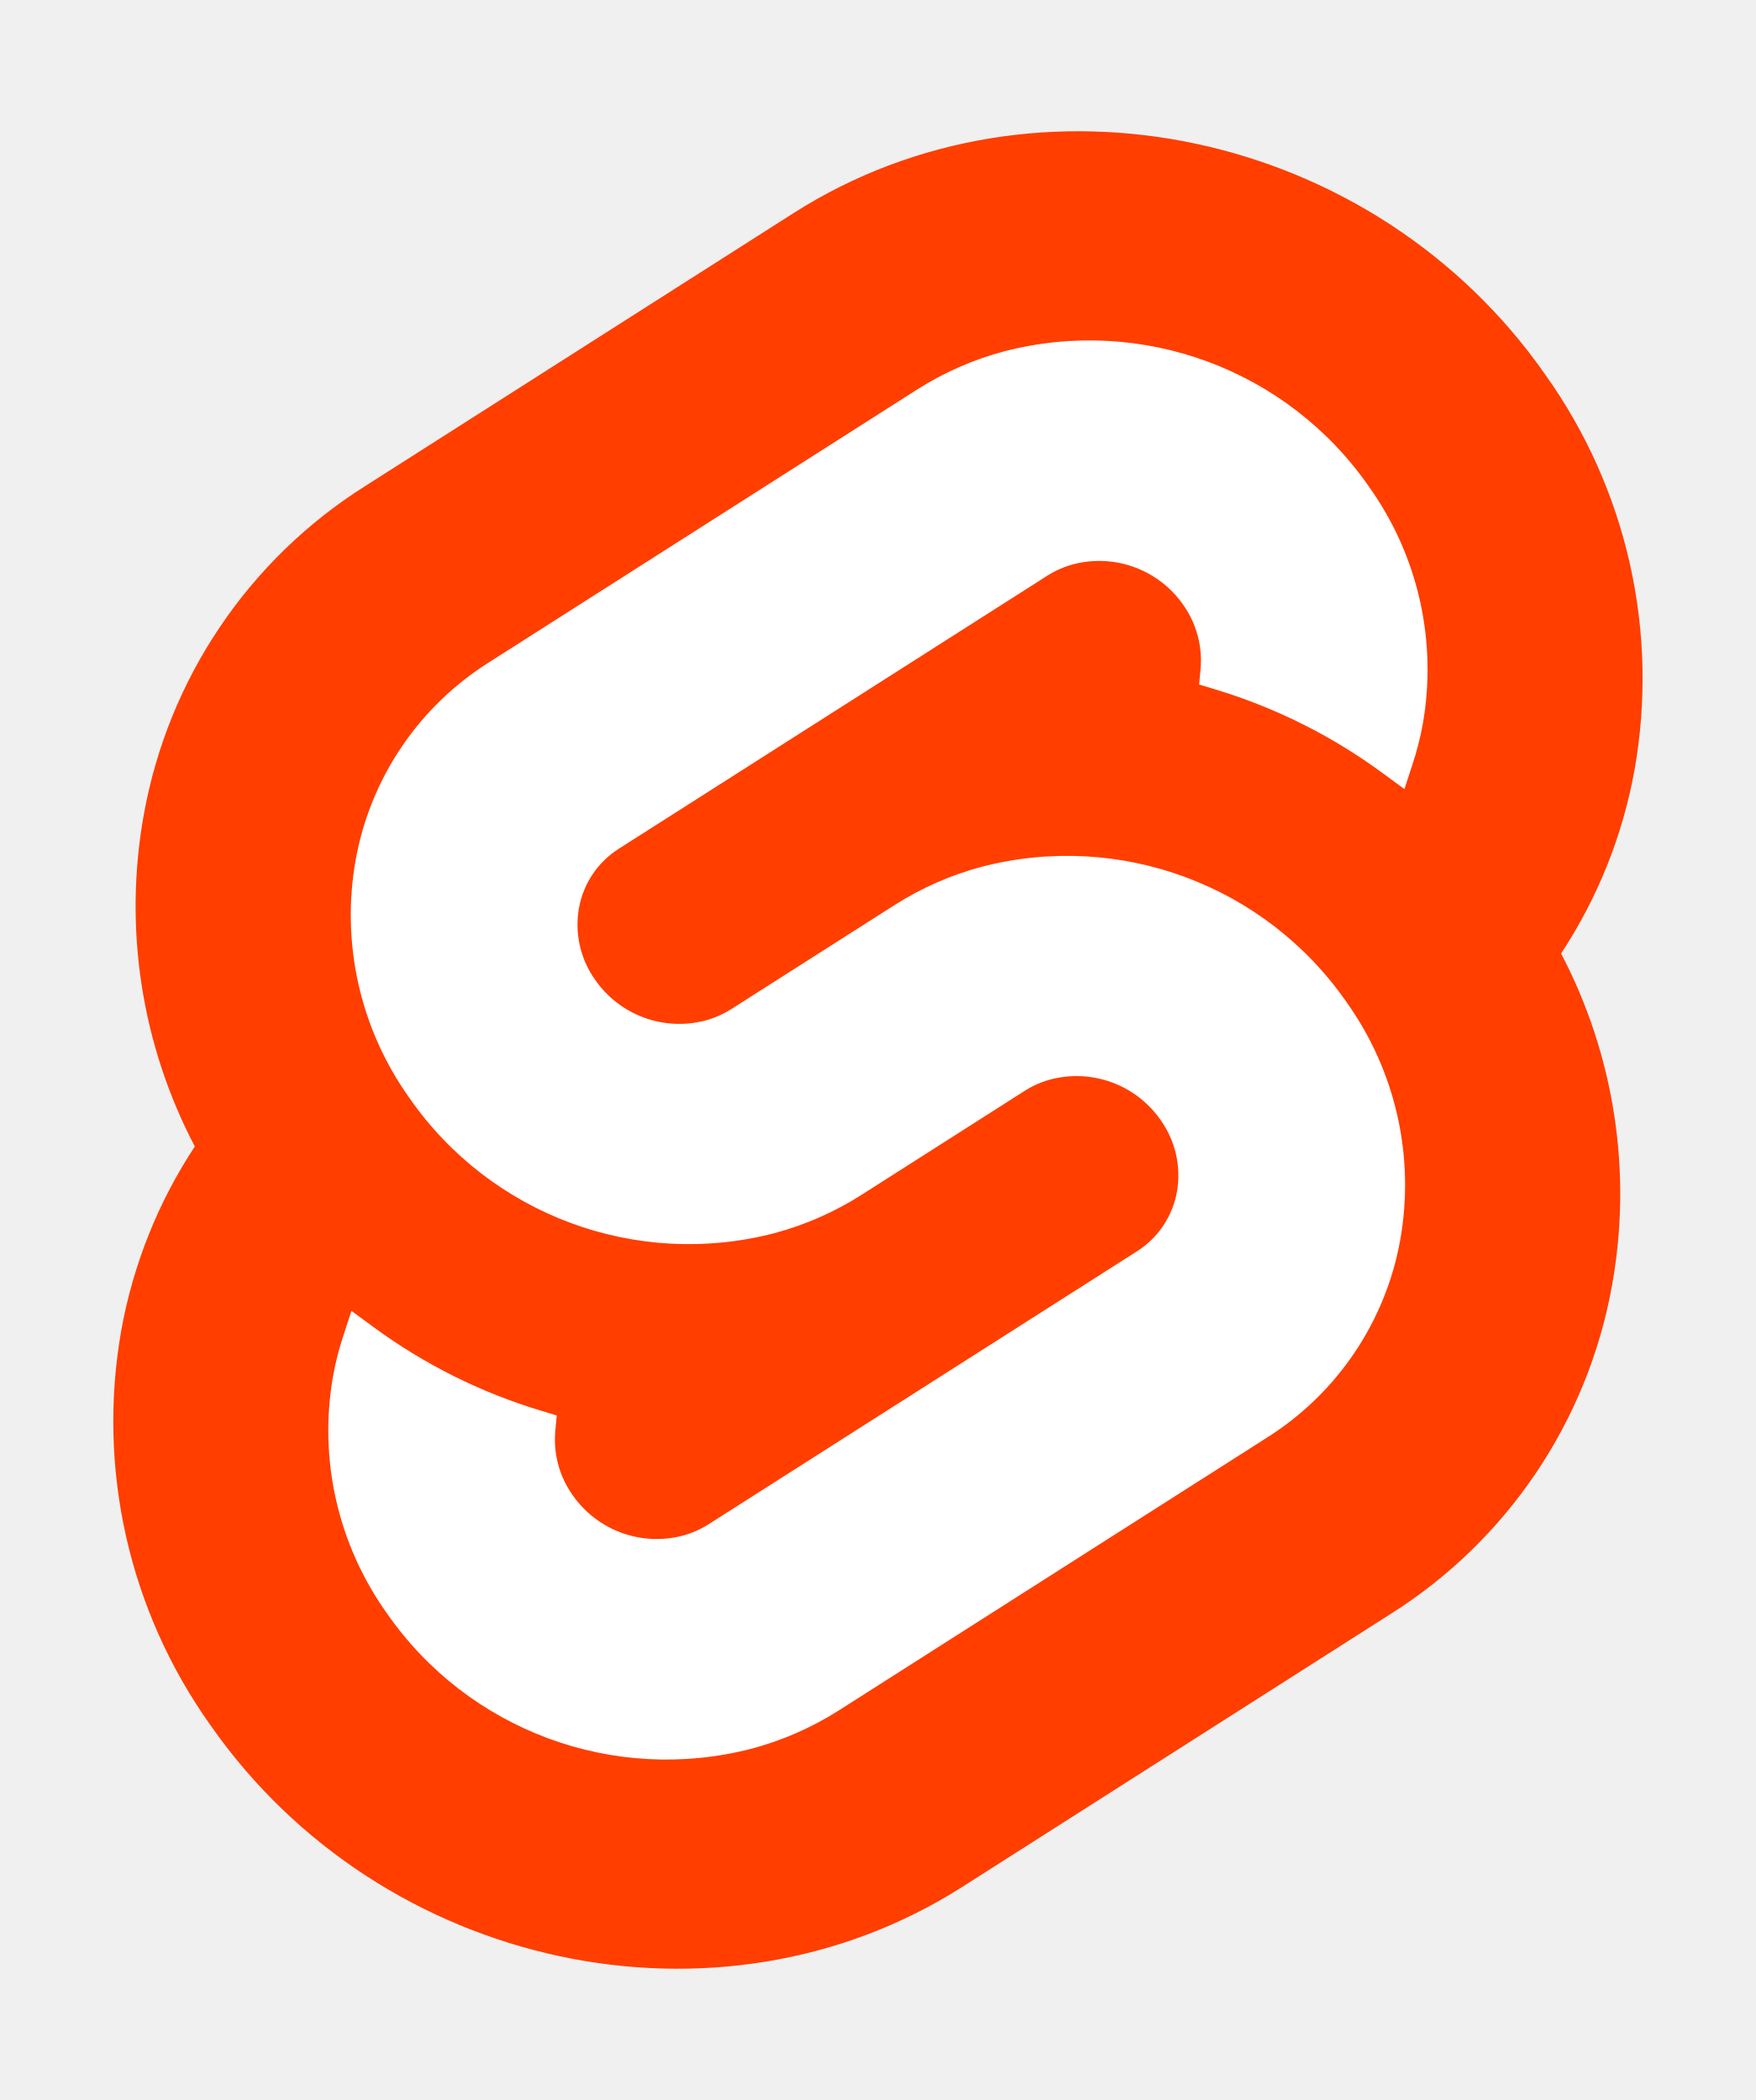
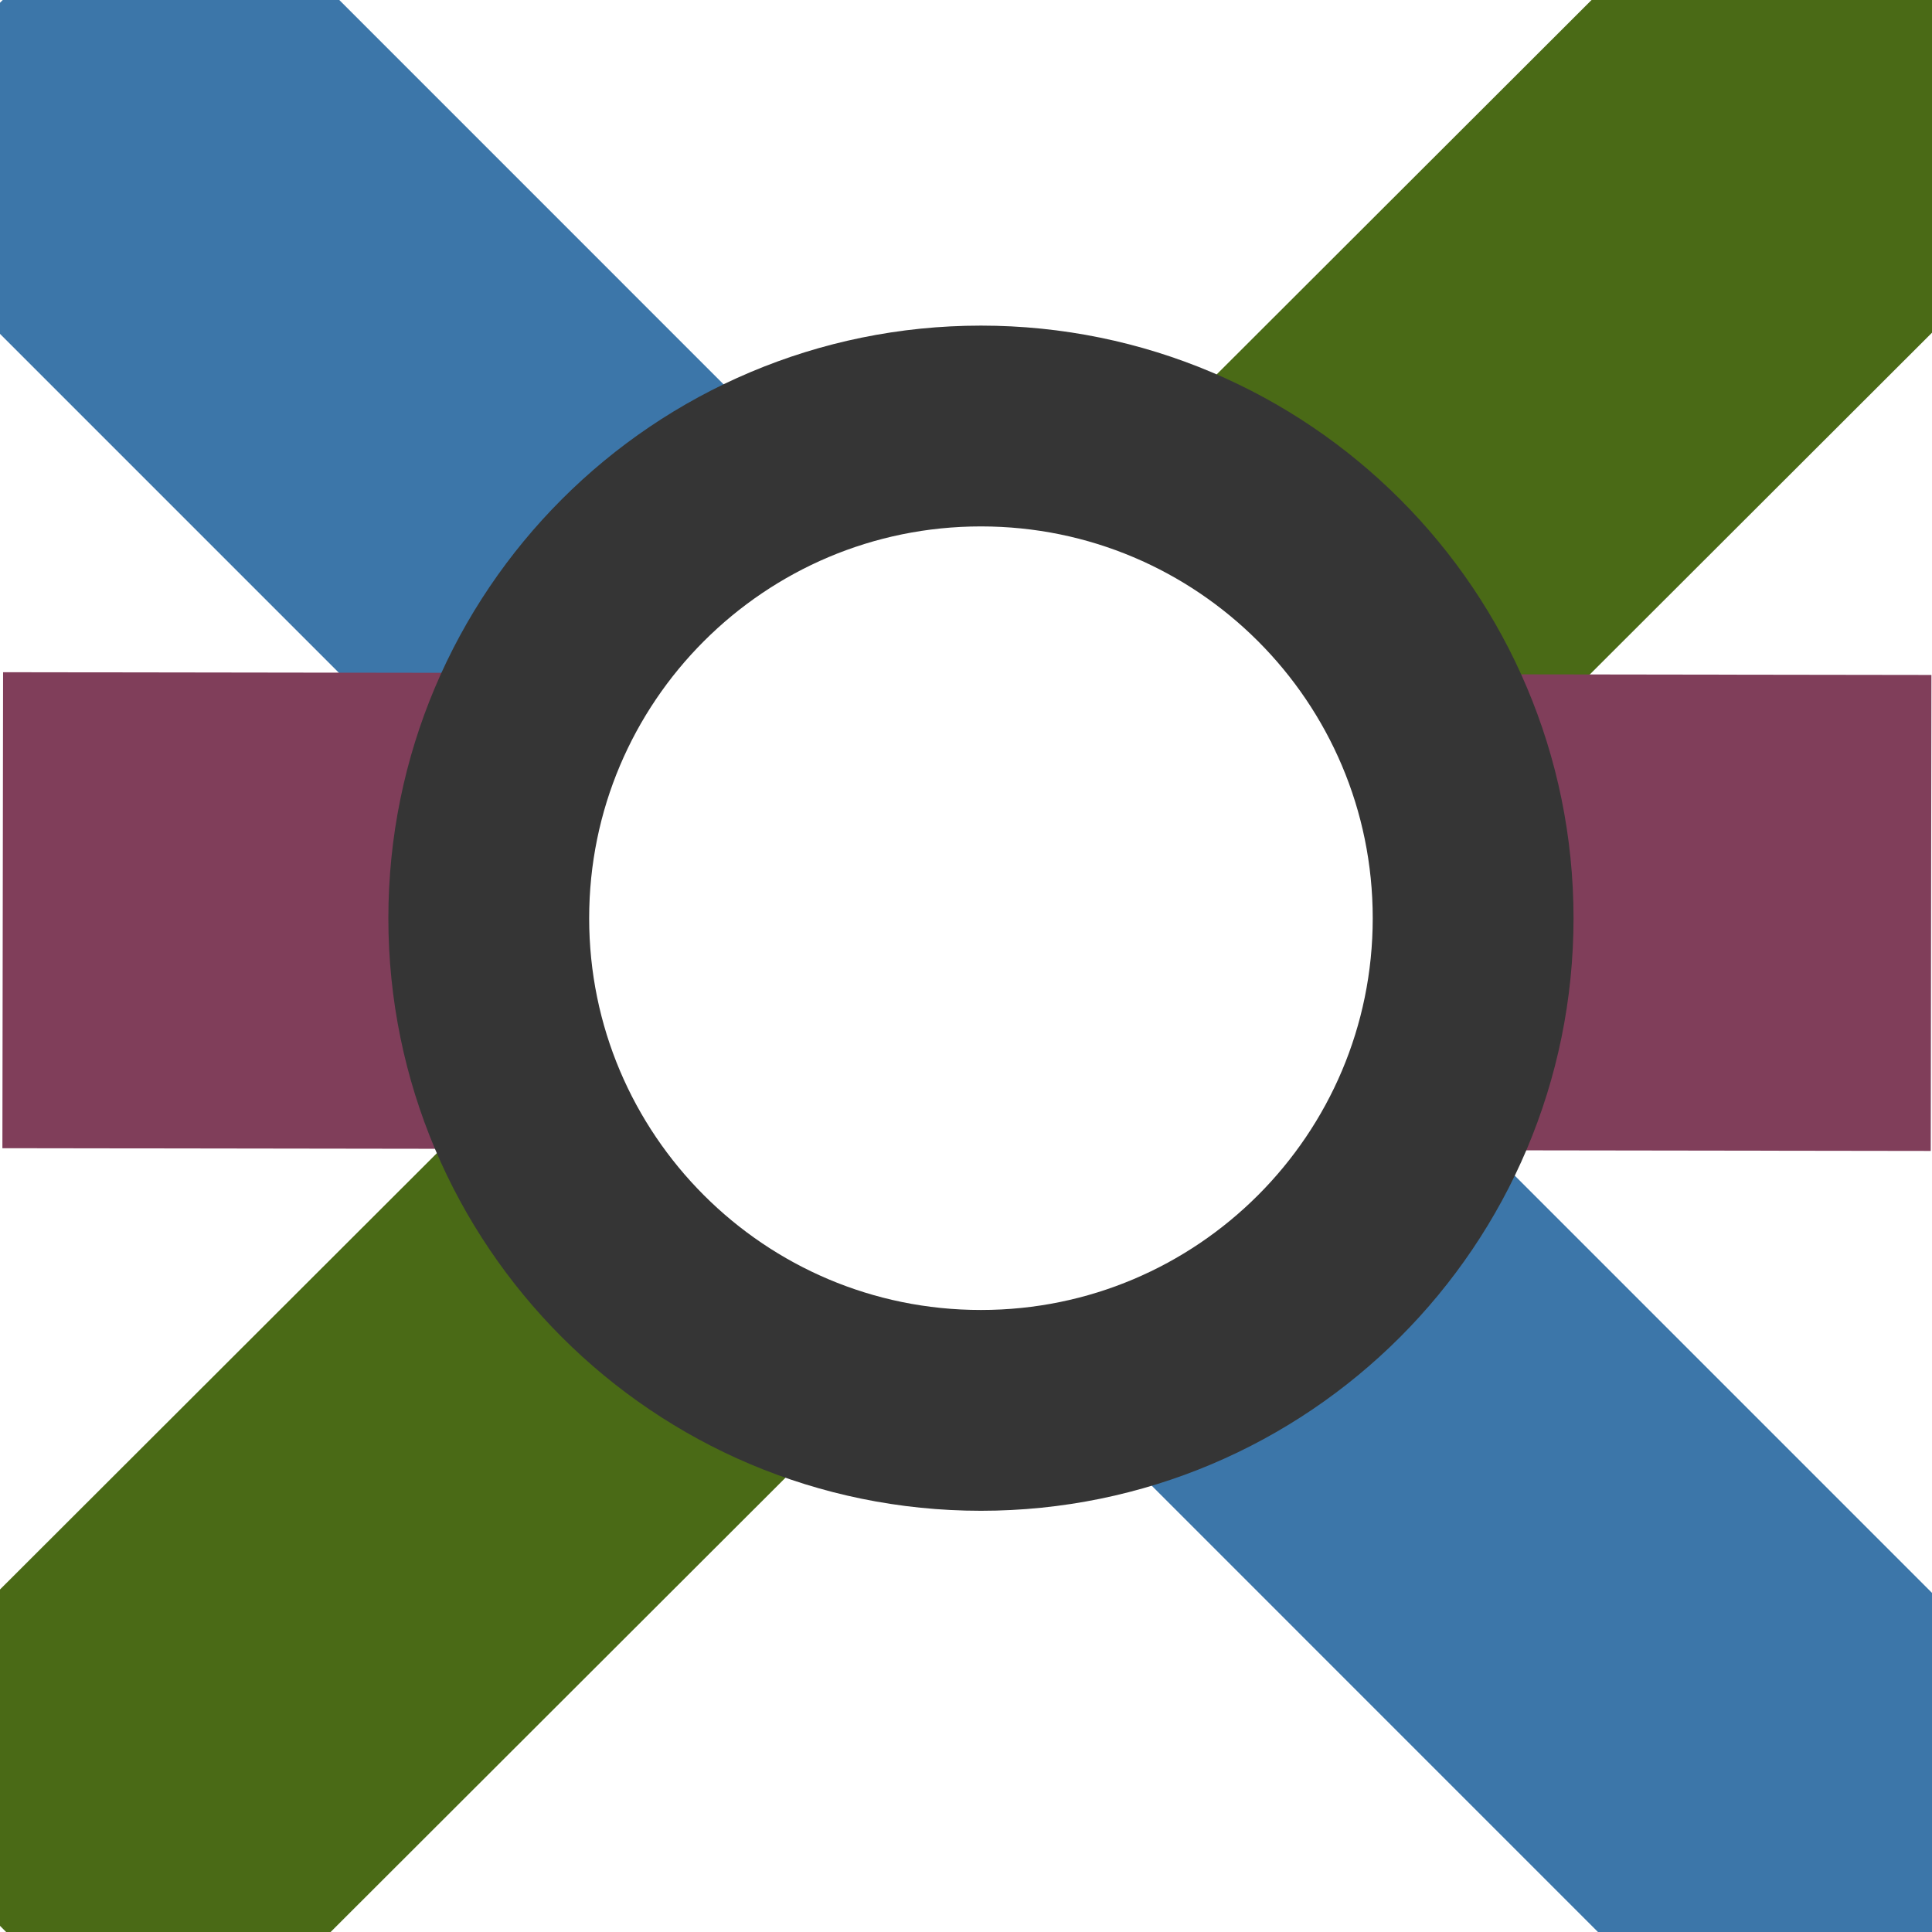
- <svg xmlns="http://www.w3.org/2000/svg" width="107" height="128" viewBox="0 0 107 128">
-   <path d="M94.157 22.819c-10.4-14.885-30.94-19.297-45.792-9.835L22.282 29.608A29.92 29.92 0 0 0 8.764 49.65a31.5 31.5 0 0 0 3.108 20.231 30 30 0 0 0-4.477 11.183 31.9 31.9 0 0 0 5.448 24.116c10.402 14.887 30.942 19.297 45.791 9.835l26.083-16.624A29.92 29.92 0 0 0 98.235 78.35a31.53 31.53 0 0 0-3.105-20.232 30 30 0 0 0 4.474-11.182 31.88 31.88 0 0 0-5.447-24.116" style="fill:#ff3e00" />
-   <path d="M45.817 106.582a20.72 20.72 0 0 1-22.237-8.243 19.17 19.17 0 0 1-3.277-14.503 18 18 0 0 1 .624-2.435l.49-1.498 1.337.981a33.6 33.6 0 0 0 10.203 5.098l.97.294-.09.968a5.85 5.85 0 0 0 1.052 3.878 6.24 6.24 0 0 0 6.695 2.485 5.8 5.8 0 0 0 1.603-.704L69.27 76.28a5.43 5.43 0 0 0 2.45-3.631 5.8 5.8 0 0 0-.987-4.371 6.24 6.24 0 0 0-6.698-2.487 5.7 5.7 0 0 0-1.6.704l-9.953 6.345a19 19 0 0 1-5.296 2.326 20.72 20.72 0 0 1-22.237-8.243 19.17 19.17 0 0 1-3.277-14.502 17.99 17.99 0 0 1 8.13-12.052l26.081-16.623a19 19 0 0 1 5.3-2.329 20.72 20.72 0 0 1 22.237 8.243 19.17 19.17 0 0 1 3.277 14.503 18 18 0 0 1-.624 2.435l-.49 1.498-1.337-.98a33.6 33.6 0 0 0-10.203-5.1l-.97-.294.09-.968a5.86 5.86 0 0 0-1.052-3.878 6.24 6.24 0 0 0-6.696-2.485 5.8 5.8 0 0 0-1.602.704L37.73 51.72a5.42 5.42 0 0 0-2.449 3.63 5.79 5.79 0 0 0 .986 4.372 6.24 6.24 0 0 0 6.698 2.486 5.8 5.8 0 0 0 1.602-.704l9.952-6.342a19 19 0 0 1 5.295-2.328 20.72 20.72 0 0 1 22.237 8.242 19.17 19.17 0 0 1 3.277 14.503 18 18 0 0 1-8.13 12.053l-26.081 16.622a19 19 0 0 1-5.3 2.328" style="fill:#fff" />
+ <svg xmlns="http://www.w3.org/2000/svg" xmlns:xlink="http://www.w3.org/1999/xlink" width="32" height="32" viewBox="0 0 8.467 8.467" version="1.1" id="svg1">
+   <defs id="defs1">
+     <color-profile name="Agfa-:-Swop-Standard" xlink:href="file:///C:/WINDOWS/system32/spool/drivers/color/RSWOP.icm" id="color-profile2" />
+   </defs>
+   <g id="layer1">
+     <rect style="fill:#ffffff;fill-opacity:1;stroke:none;stroke-width:0.918;stroke-dasharray:none;stroke-opacity:1" id="rect1" width="8.981" height="8.67" x="-0.311" y="-0.104" />
+     <path style="fill:none;fill-opacity:1;stroke:#3c76a9;stroke-width:2.086;stroke-dasharray:none;stroke-opacity:1" d="M 0.012,0 8.497,8.486" id="path11" />
+     <path style="fill:none;fill-opacity:1;stroke:#4a6a16;stroke-width:2.086;stroke-dasharray:none;stroke-opacity:1" d="M 8.463,-0.012 0,8.44" id="path12" />
+     <path style="fill:none;fill-opacity:1;stroke:#803e5a;stroke-width:2.086;stroke-dasharray:none;stroke-opacity:1" d="m 0.012,3.989 8.451,0.012" id="path13" />
+     <circle style="fill:#ffffff;fill-opacity:1;stroke:#353535;stroke-width:0.88;stroke-dasharray:none;stroke-opacity:1" id="path6" cx="4.299" cy="4.024" r="2.157" />
+   </g>
</svg>
